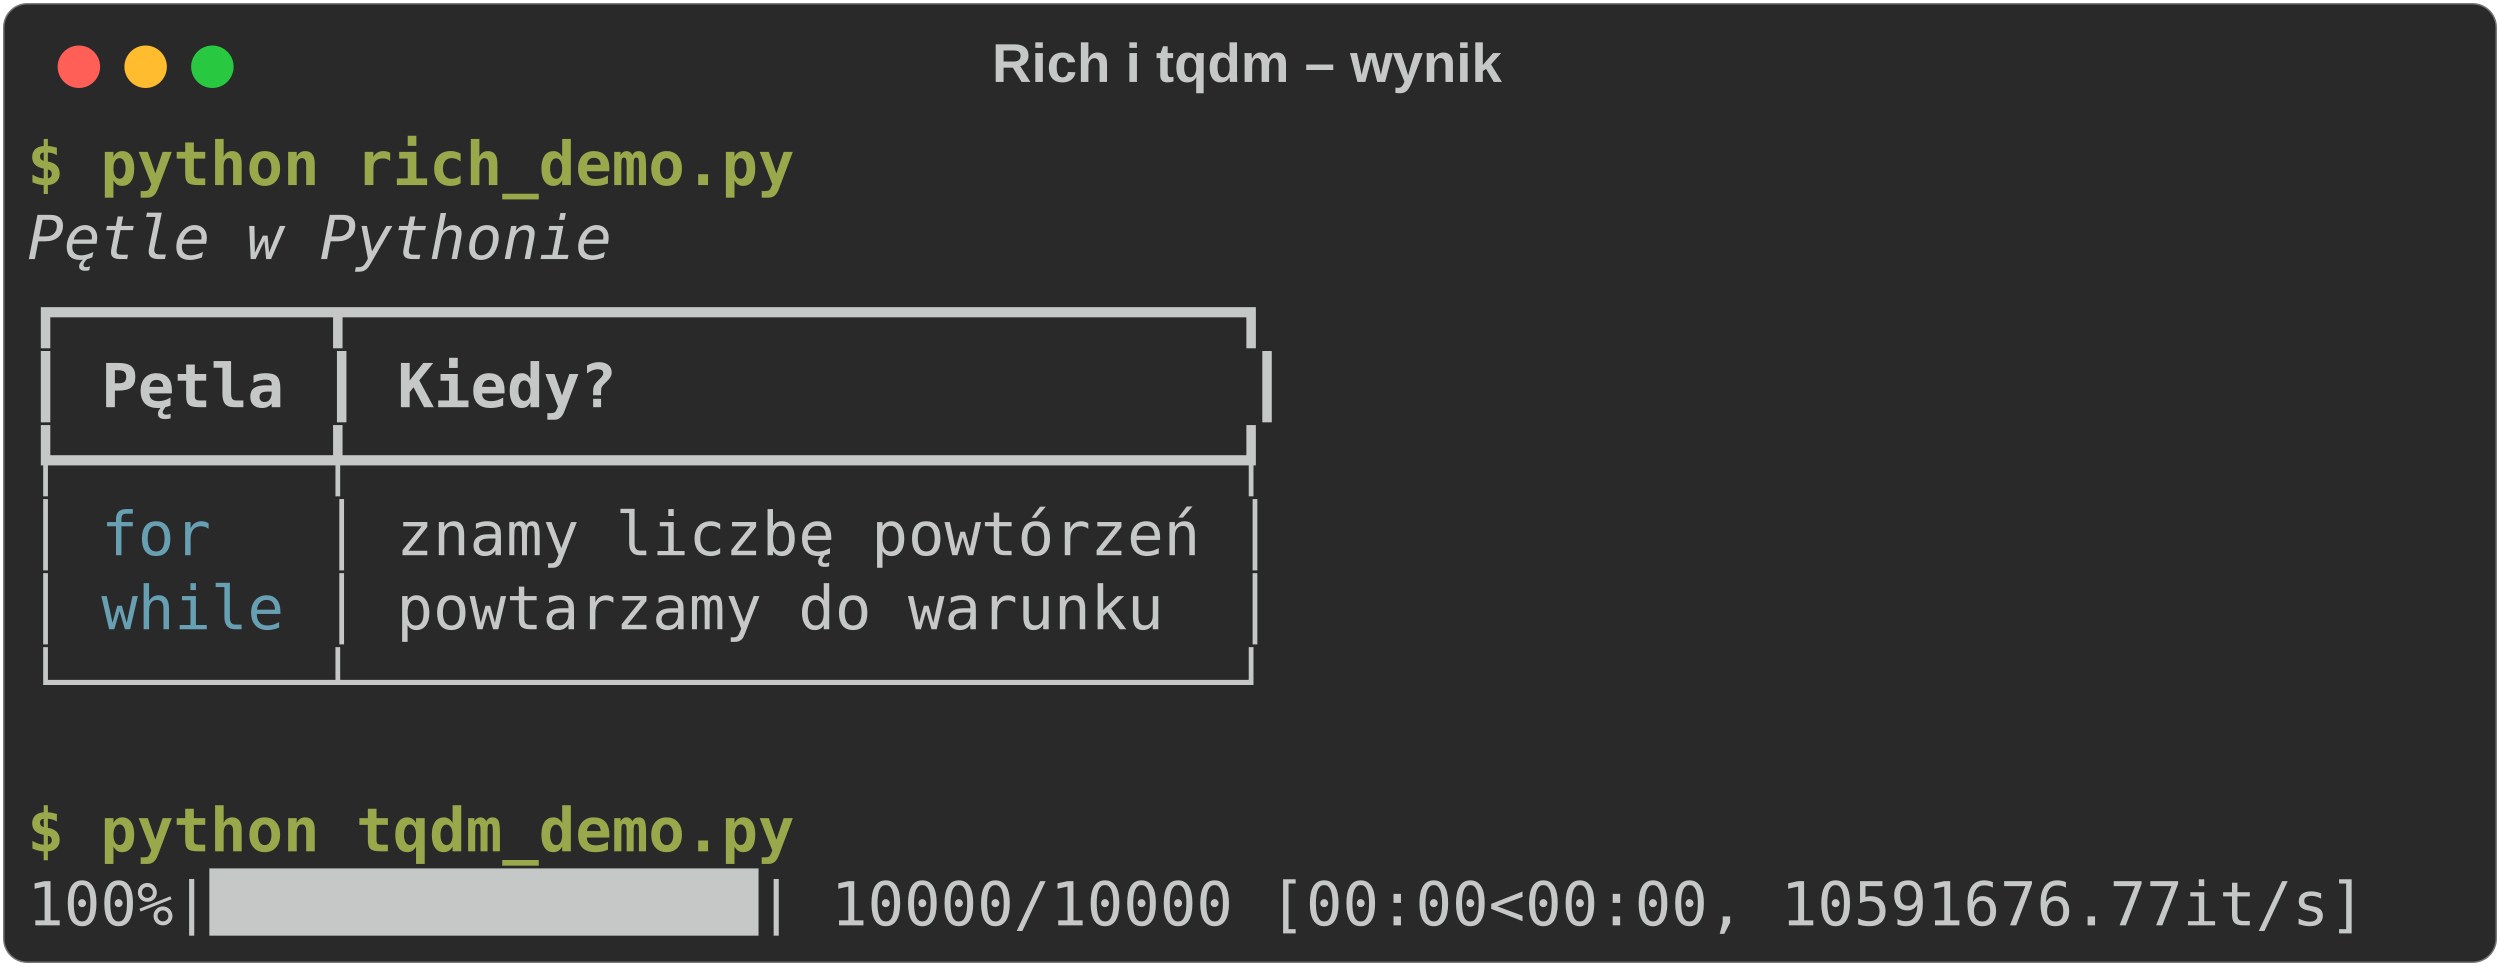
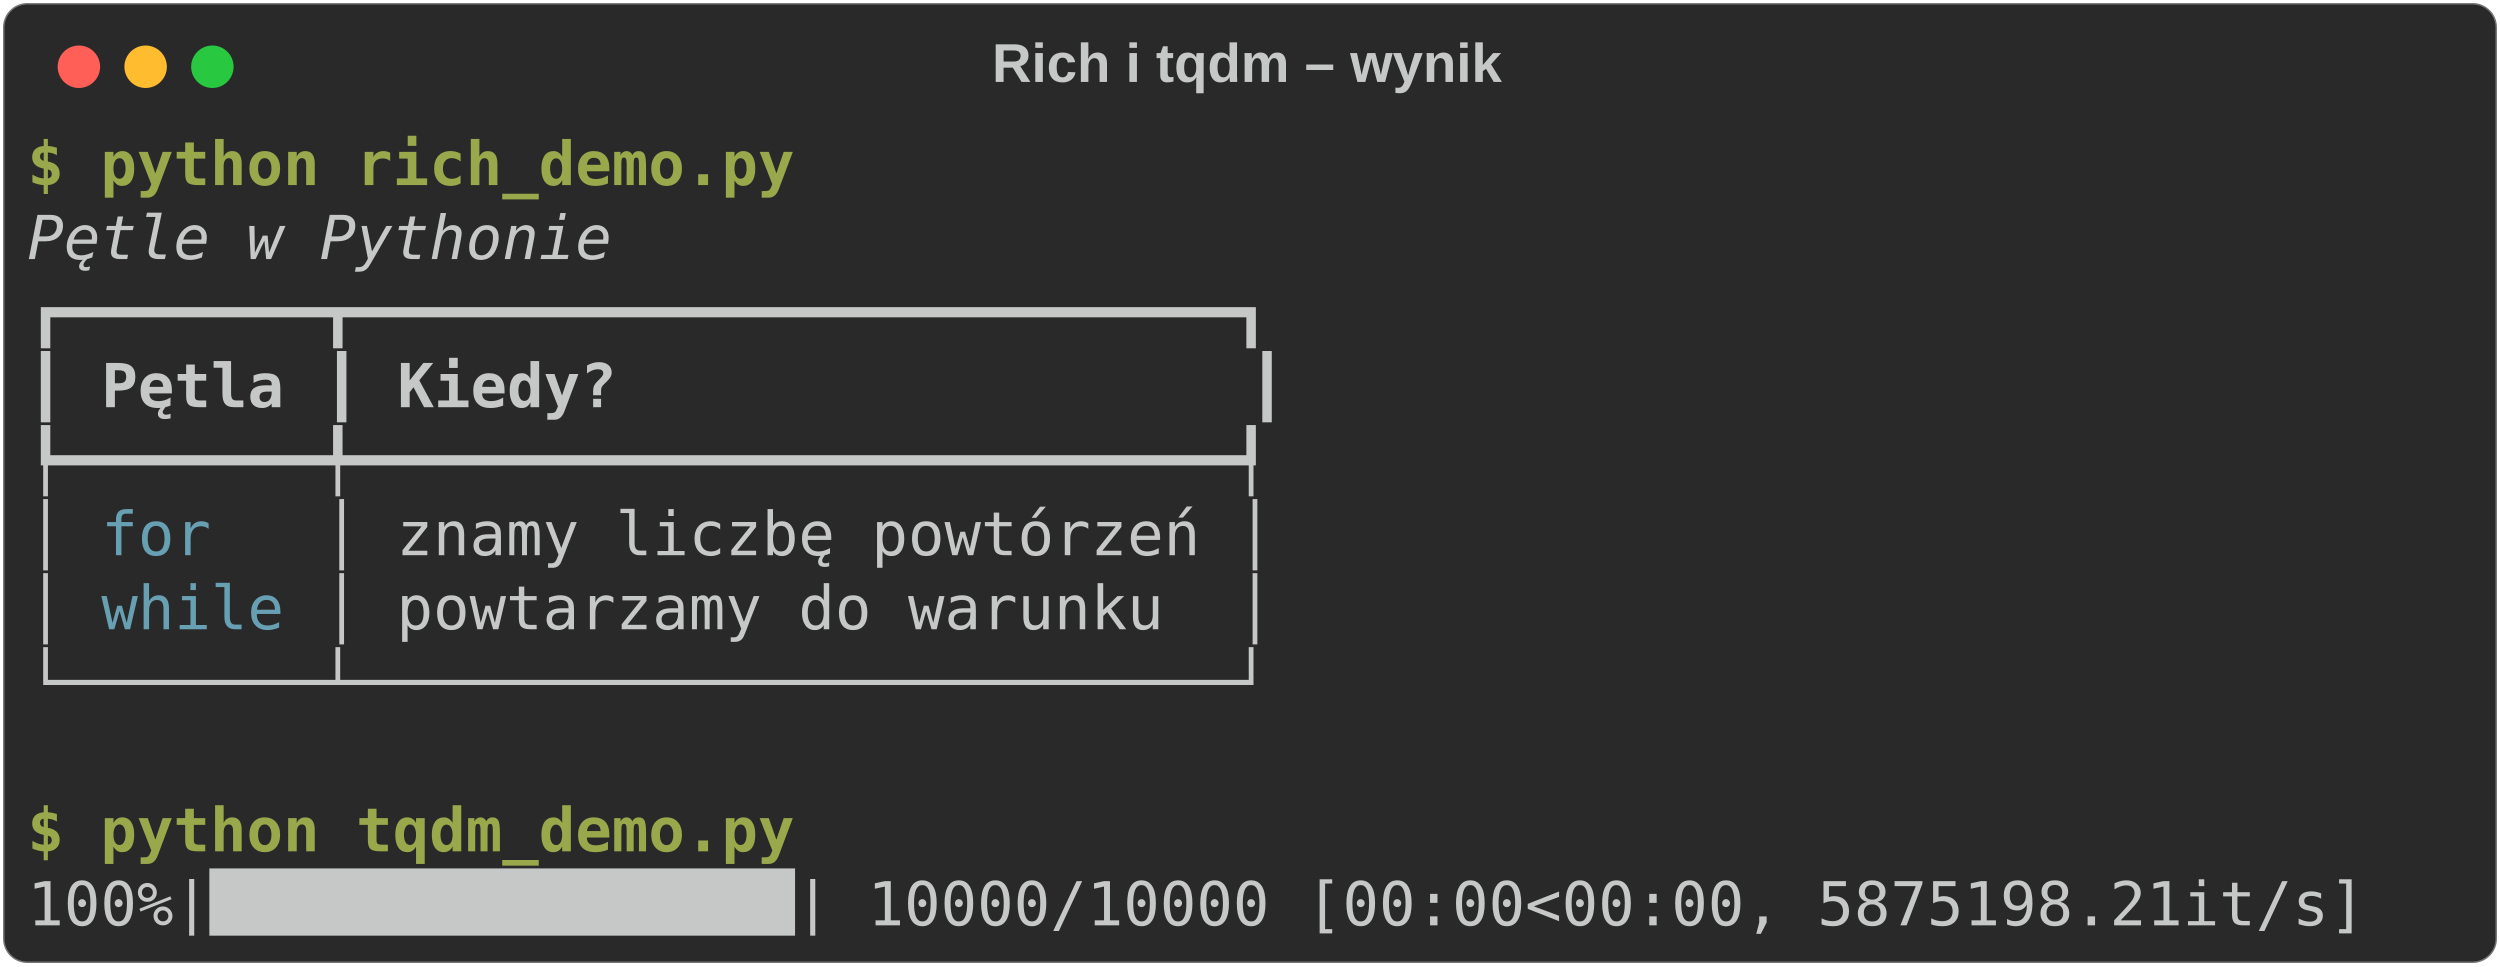
<svg xmlns="http://www.w3.org/2000/svg" class="rich-terminal" viewBox="0 0 824 318.4">
  <style>

    @font-face {
        font-family: "Fira Code";
        src: local("FiraCode-Regular"),
                url("https://cdnjs.cloudflare.com/ajax/libs/firacode/6.2.0/woff2/FiraCode-Regular.woff2") format("woff2"),
                url("https://cdnjs.cloudflare.com/ajax/libs/firacode/6.2.0/woff/FiraCode-Regular.woff") format("woff");
        font-style: normal;
        font-weight: 400;
    }
    @font-face {
        font-family: "Fira Code";
        src: local("FiraCode-Bold"),
                url("https://cdnjs.cloudflare.com/ajax/libs/firacode/6.2.0/woff2/FiraCode-Bold.woff2") format("woff2"),
                url("https://cdnjs.cloudflare.com/ajax/libs/firacode/6.2.0/woff/FiraCode-Bold.woff") format("woff");
        font-style: bold;
        font-weight: 700;
    }

-     .terminal-3232873967-matrix {
+     .terminal-2902835132-matrix {
        font-family: Fira Code, monospace;
        font-size: 20px;
        line-height: 24.4px;
        font-variant-east-asian: full-width;
    }

-     .terminal-3232873967-title {
+     .terminal-2902835132-title {
        font-size: 18px;
        font-weight: bold;
        font-family: arial;
    }

-     .terminal-3232873967-r1 { fill: #98a84b;font-weight: bold }
- .terminal-3232873967-r2 { fill: #c5c8c6 }
- .terminal-3232873967-r3 { fill: #c5c8c6;font-style: italic; }
- .terminal-3232873967-r4 { fill: #c5c8c6;font-weight: bold }
- .terminal-3232873967-r5 { fill: #68a0b3 }
+     .terminal-2902835132-r1 { fill: #98a84b;font-weight: bold }
+ .terminal-2902835132-r2 { fill: #c5c8c6 }
+ .terminal-2902835132-r3 { fill: #c5c8c6;font-style: italic; }
+ .terminal-2902835132-r4 { fill: #c5c8c6;font-weight: bold }
+ .terminal-2902835132-r5 { fill: #68a0b3 }
    </style>
  <defs>
-     <clipPath id="terminal-3232873967-clip-terminal">
+     <clipPath id="terminal-2902835132-clip-terminal">
      <rect x="0" y="0" width="804.2" height="267.4" />
    </clipPath>
-     <clipPath id="terminal-3232873967-line-0">
+     <clipPath id="terminal-2902835132-line-0">
      <rect x="0" y="1.5" width="805.2" height="24.65" />
    </clipPath>
-     <clipPath id="terminal-3232873967-line-1">
+     <clipPath id="terminal-2902835132-line-1">
      <rect x="0" y="25.9" width="805.2" height="24.65" />
    </clipPath>
-     <clipPath id="terminal-3232873967-line-2">
+     <clipPath id="terminal-2902835132-line-2">
      <rect x="0" y="50.3" width="805.2" height="24.65" />
    </clipPath>
-     <clipPath id="terminal-3232873967-line-3">
+     <clipPath id="terminal-2902835132-line-3">
      <rect x="0" y="74.7" width="805.2" height="24.65" />
    </clipPath>
-     <clipPath id="terminal-3232873967-line-4">
+     <clipPath id="terminal-2902835132-line-4">
      <rect x="0" y="99.1" width="805.2" height="24.65" />
    </clipPath>
-     <clipPath id="terminal-3232873967-line-5">
+     <clipPath id="terminal-2902835132-line-5">
      <rect x="0" y="123.5" width="805.2" height="24.65" />
    </clipPath>
-     <clipPath id="terminal-3232873967-line-6">
+     <clipPath id="terminal-2902835132-line-6">
      <rect x="0" y="147.9" width="805.2" height="24.65" />
    </clipPath>
-     <clipPath id="terminal-3232873967-line-7">
+     <clipPath id="terminal-2902835132-line-7">
      <rect x="0" y="172.3" width="805.2" height="24.65" />
    </clipPath>
-     <clipPath id="terminal-3232873967-line-8">
+     <clipPath id="terminal-2902835132-line-8">
      <rect x="0" y="196.7" width="805.2" height="24.65" />
    </clipPath>
-     <clipPath id="terminal-3232873967-line-9">
+     <clipPath id="terminal-2902835132-line-9">
      <rect x="0" y="221.1" width="805.2" height="24.65" />
    </clipPath>
  </defs>
  <rect fill="#292929" stroke="rgba(255,255,255,0.35)" stroke-width="1" x="1" y="1" width="822" height="316.4" rx="8" />
-   <text class="terminal-3232873967-title" fill="#c5c8c6" text-anchor="middle" x="411" y="27">Rich i tqdm – wynik</text>
+   <text class="terminal-2902835132-title" fill="#c5c8c6" text-anchor="middle" x="411" y="27">Rich i tqdm – wynik</text>
  <g transform="translate(26,22)">
    <circle cx="0" cy="0" r="7" fill="#ff5f57" />
    <circle cx="22" cy="0" r="7" fill="#febc2e" />
    <circle cx="44" cy="0" r="7" fill="#28c840" />
  </g>
-   <g transform="translate(9, 41)" clip-path="url(#terminal-3232873967-clip-terminal)">
-     <g class="terminal-3232873967-matrix">
-       <text class="terminal-3232873967-r1" x="0" y="20" textLength="256.2" clip-path="url(#terminal-3232873967-line-0)">$ python rich_demo.py</text>
-       <text class="terminal-3232873967-r2" x="805.2" y="20" textLength="12.2" clip-path="url(#terminal-3232873967-line-0)">
+   <g transform="translate(9, 41)" clip-path="url(#terminal-2902835132-clip-terminal)">
+     <g class="terminal-2902835132-matrix">
+       <text class="terminal-2902835132-r1" x="0" y="20" textLength="256.2" clip-path="url(#terminal-2902835132-line-0)">$ python rich_demo.py</text>
+       <text class="terminal-2902835132-r2" x="805.2" y="20" textLength="12.2" clip-path="url(#terminal-2902835132-line-0)">
</text>
-       <text class="terminal-3232873967-r3" x="0" y="44.4" textLength="414.8" clip-path="url(#terminal-3232873967-line-1)">         Pętle w Pythonie         </text>
-       <text class="terminal-3232873967-r2" x="805.2" y="44.4" textLength="12.2" clip-path="url(#terminal-3232873967-line-1)">
+       <text class="terminal-2902835132-r3" x="0" y="44.4" textLength="414.8" clip-path="url(#terminal-2902835132-line-1)">         Pętle w Pythonie         </text>
+       <text class="terminal-2902835132-r2" x="805.2" y="44.4" textLength="12.2" clip-path="url(#terminal-2902835132-line-1)">
</text>
-       <text class="terminal-3232873967-r2" x="0" y="68.8" textLength="414.8" clip-path="url(#terminal-3232873967-line-2)">┏━━━━━━━┳━━━━━━━━━━━━━━━━━━━━━━━━┓</text>
-       <text class="terminal-3232873967-r2" x="805.2" y="68.8" textLength="12.2" clip-path="url(#terminal-3232873967-line-2)">
+       <text class="terminal-2902835132-r2" x="0" y="68.8" textLength="414.8" clip-path="url(#terminal-2902835132-line-2)">┏━━━━━━━┳━━━━━━━━━━━━━━━━━━━━━━━━┓</text>
+       <text class="terminal-2902835132-r2" x="805.2" y="68.8" textLength="12.2" clip-path="url(#terminal-2902835132-line-2)">
</text>
-       <text class="terminal-3232873967-r2" x="0" y="93.2" textLength="12.2" clip-path="url(#terminal-3232873967-line-3)">┃</text>
-       <text class="terminal-3232873967-r4" x="24.4" y="93.2" textLength="61" clip-path="url(#terminal-3232873967-line-3)">Pętla</text>
-       <text class="terminal-3232873967-r2" x="97.6" y="93.2" textLength="12.2" clip-path="url(#terminal-3232873967-line-3)">┃</text>
-       <text class="terminal-3232873967-r4" x="122" y="93.2" textLength="268.4" clip-path="url(#terminal-3232873967-line-3)">Kiedy?                </text>
-       <text class="terminal-3232873967-r2" x="402.6" y="93.2" textLength="12.2" clip-path="url(#terminal-3232873967-line-3)">┃</text>
-       <text class="terminal-3232873967-r2" x="805.2" y="93.2" textLength="12.2" clip-path="url(#terminal-3232873967-line-3)">
+       <text class="terminal-2902835132-r2" x="0" y="93.2" textLength="12.2" clip-path="url(#terminal-2902835132-line-3)">┃</text>
+       <text class="terminal-2902835132-r4" x="24.4" y="93.2" textLength="61" clip-path="url(#terminal-2902835132-line-3)">Pętla</text>
+       <text class="terminal-2902835132-r2" x="97.6" y="93.2" textLength="12.2" clip-path="url(#terminal-2902835132-line-3)">┃</text>
+       <text class="terminal-2902835132-r4" x="122" y="93.2" textLength="268.4" clip-path="url(#terminal-2902835132-line-3)">Kiedy?                </text>
+       <text class="terminal-2902835132-r2" x="402.6" y="93.2" textLength="12.2" clip-path="url(#terminal-2902835132-line-3)">┃</text>
+       <text class="terminal-2902835132-r2" x="805.2" y="93.2" textLength="12.2" clip-path="url(#terminal-2902835132-line-3)">
</text>
-       <text class="terminal-3232873967-r2" x="0" y="117.6" textLength="414.8" clip-path="url(#terminal-3232873967-line-4)">┡━━━━━━━╇━━━━━━━━━━━━━━━━━━━━━━━━┩</text>
-       <text class="terminal-3232873967-r2" x="805.2" y="117.6" textLength="12.2" clip-path="url(#terminal-3232873967-line-4)">
+       <text class="terminal-2902835132-r2" x="0" y="117.6" textLength="414.8" clip-path="url(#terminal-2902835132-line-4)">┡━━━━━━━╇━━━━━━━━━━━━━━━━━━━━━━━━┩</text>
+       <text class="terminal-2902835132-r2" x="805.2" y="117.6" textLength="12.2" clip-path="url(#terminal-2902835132-line-4)">
</text>
-       <text class="terminal-3232873967-r2" x="0" y="142" textLength="12.2" clip-path="url(#terminal-3232873967-line-5)">│</text>
-       <text class="terminal-3232873967-r5" x="24.4" y="142" textLength="61" clip-path="url(#terminal-3232873967-line-5)">for  </text>
-       <text class="terminal-3232873967-r2" x="97.6" y="142" textLength="317.2" clip-path="url(#terminal-3232873967-line-5)">│ znamy liczbę powtórzeń │</text>
-       <text class="terminal-3232873967-r2" x="805.2" y="142" textLength="12.2" clip-path="url(#terminal-3232873967-line-5)">
+       <text class="terminal-2902835132-r2" x="0" y="142" textLength="12.2" clip-path="url(#terminal-2902835132-line-5)">│</text>
+       <text class="terminal-2902835132-r5" x="24.4" y="142" textLength="61" clip-path="url(#terminal-2902835132-line-5)">for  </text>
+       <text class="terminal-2902835132-r2" x="97.6" y="142" textLength="317.2" clip-path="url(#terminal-2902835132-line-5)">│ znamy liczbę powtórzeń │</text>
+       <text class="terminal-2902835132-r2" x="805.2" y="142" textLength="12.2" clip-path="url(#terminal-2902835132-line-5)">
</text>
-       <text class="terminal-3232873967-r2" x="0" y="166.4" textLength="12.2" clip-path="url(#terminal-3232873967-line-6)">│</text>
-       <text class="terminal-3232873967-r5" x="24.4" y="166.4" textLength="61" clip-path="url(#terminal-3232873967-line-6)">while</text>
-       <text class="terminal-3232873967-r2" x="97.6" y="166.4" textLength="317.2" clip-path="url(#terminal-3232873967-line-6)">│ powtarzamy do warunku  │</text>
-       <text class="terminal-3232873967-r2" x="805.2" y="166.4" textLength="12.2" clip-path="url(#terminal-3232873967-line-6)">
+       <text class="terminal-2902835132-r2" x="0" y="166.4" textLength="12.2" clip-path="url(#terminal-2902835132-line-6)">│</text>
+       <text class="terminal-2902835132-r5" x="24.4" y="166.4" textLength="61" clip-path="url(#terminal-2902835132-line-6)">while</text>
+       <text class="terminal-2902835132-r2" x="97.6" y="166.4" textLength="317.2" clip-path="url(#terminal-2902835132-line-6)">│ powtarzamy do warunku  │</text>
+       <text class="terminal-2902835132-r2" x="805.2" y="166.4" textLength="12.2" clip-path="url(#terminal-2902835132-line-6)">
</text>
-       <text class="terminal-3232873967-r2" x="0" y="190.8" textLength="414.8" clip-path="url(#terminal-3232873967-line-7)">└───────┴────────────────────────┘</text>
-       <text class="terminal-3232873967-r2" x="805.2" y="190.8" textLength="12.2" clip-path="url(#terminal-3232873967-line-7)">
+       <text class="terminal-2902835132-r2" x="0" y="190.8" textLength="414.8" clip-path="url(#terminal-2902835132-line-7)">└───────┴────────────────────────┘</text>
+       <text class="terminal-2902835132-r2" x="805.2" y="190.8" textLength="12.2" clip-path="url(#terminal-2902835132-line-7)">
</text>
-       <text class="terminal-3232873967-r2" x="805.2" y="215.2" textLength="12.2" clip-path="url(#terminal-3232873967-line-8)">
+       <text class="terminal-2902835132-r2" x="805.2" y="215.2" textLength="12.2" clip-path="url(#terminal-2902835132-line-8)">
</text>
-       <text class="terminal-3232873967-r1" x="0" y="239.6" textLength="256.2" clip-path="url(#terminal-3232873967-line-9)">$ python tqdm_demo.py</text>
-       <text class="terminal-3232873967-r2" x="805.2" y="239.6" textLength="12.2" clip-path="url(#terminal-3232873967-line-9)">
+       <text class="terminal-2902835132-r1" x="0" y="239.6" textLength="256.2" clip-path="url(#terminal-2902835132-line-9)">$ python tqdm_demo.py</text>
+       <text class="terminal-2902835132-r2" x="805.2" y="239.6" textLength="12.2" clip-path="url(#terminal-2902835132-line-9)">
</text>
-       <text class="terminal-3232873967-r2" x="0" y="264" textLength="780.8" clip-path="url(#terminal-3232873967-line-10)">100%|███████████████| 10000/10000 [00:00&lt;00:00, 10591676.77it/s]</text>
-       <text class="terminal-3232873967-r2" x="805.2" y="264" textLength="12.2" clip-path="url(#terminal-3232873967-line-10)">
+       <text class="terminal-2902835132-r2" x="0" y="264" textLength="780.8" clip-path="url(#terminal-2902835132-line-10)">100%|████████████████| 10000/10000 [00:00&lt;00:00, 5875198.21it/s]</text>
+       <text class="terminal-2902835132-r2" x="805.2" y="264" textLength="12.2" clip-path="url(#terminal-2902835132-line-10)">
</text>
    </g>
  </g>
</svg>
